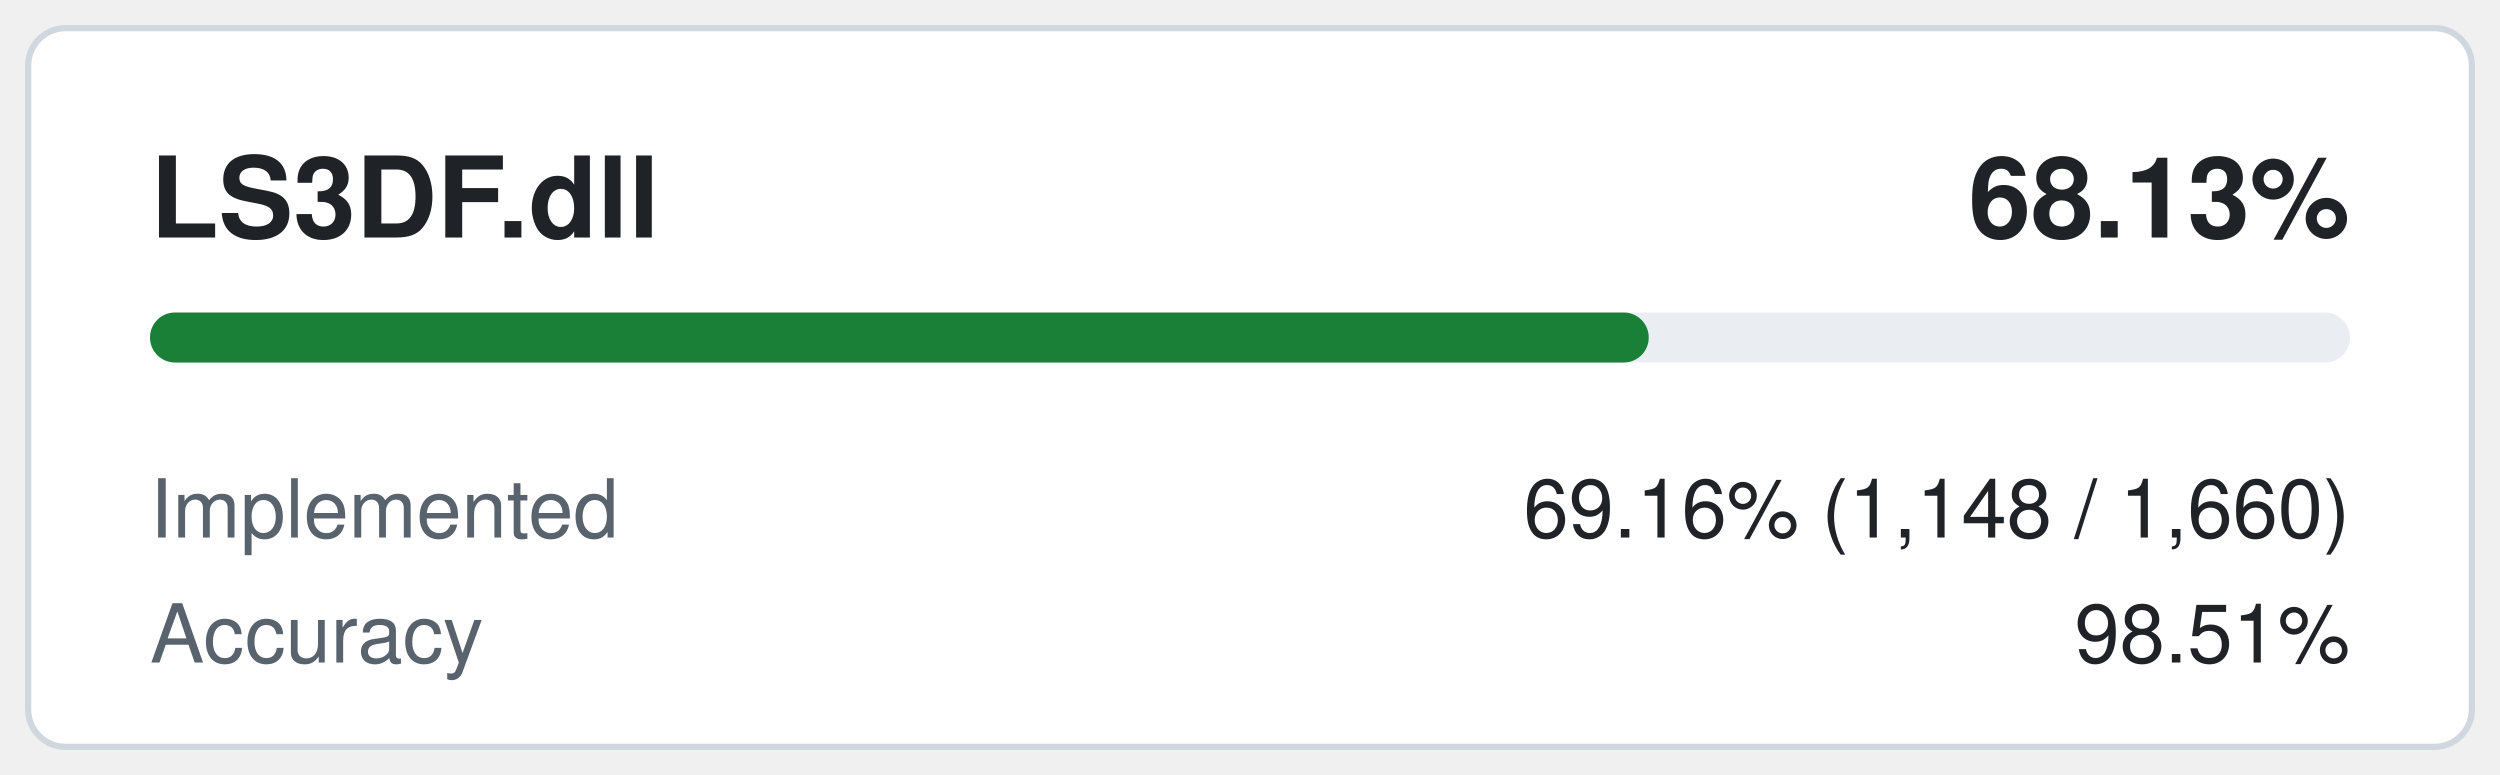
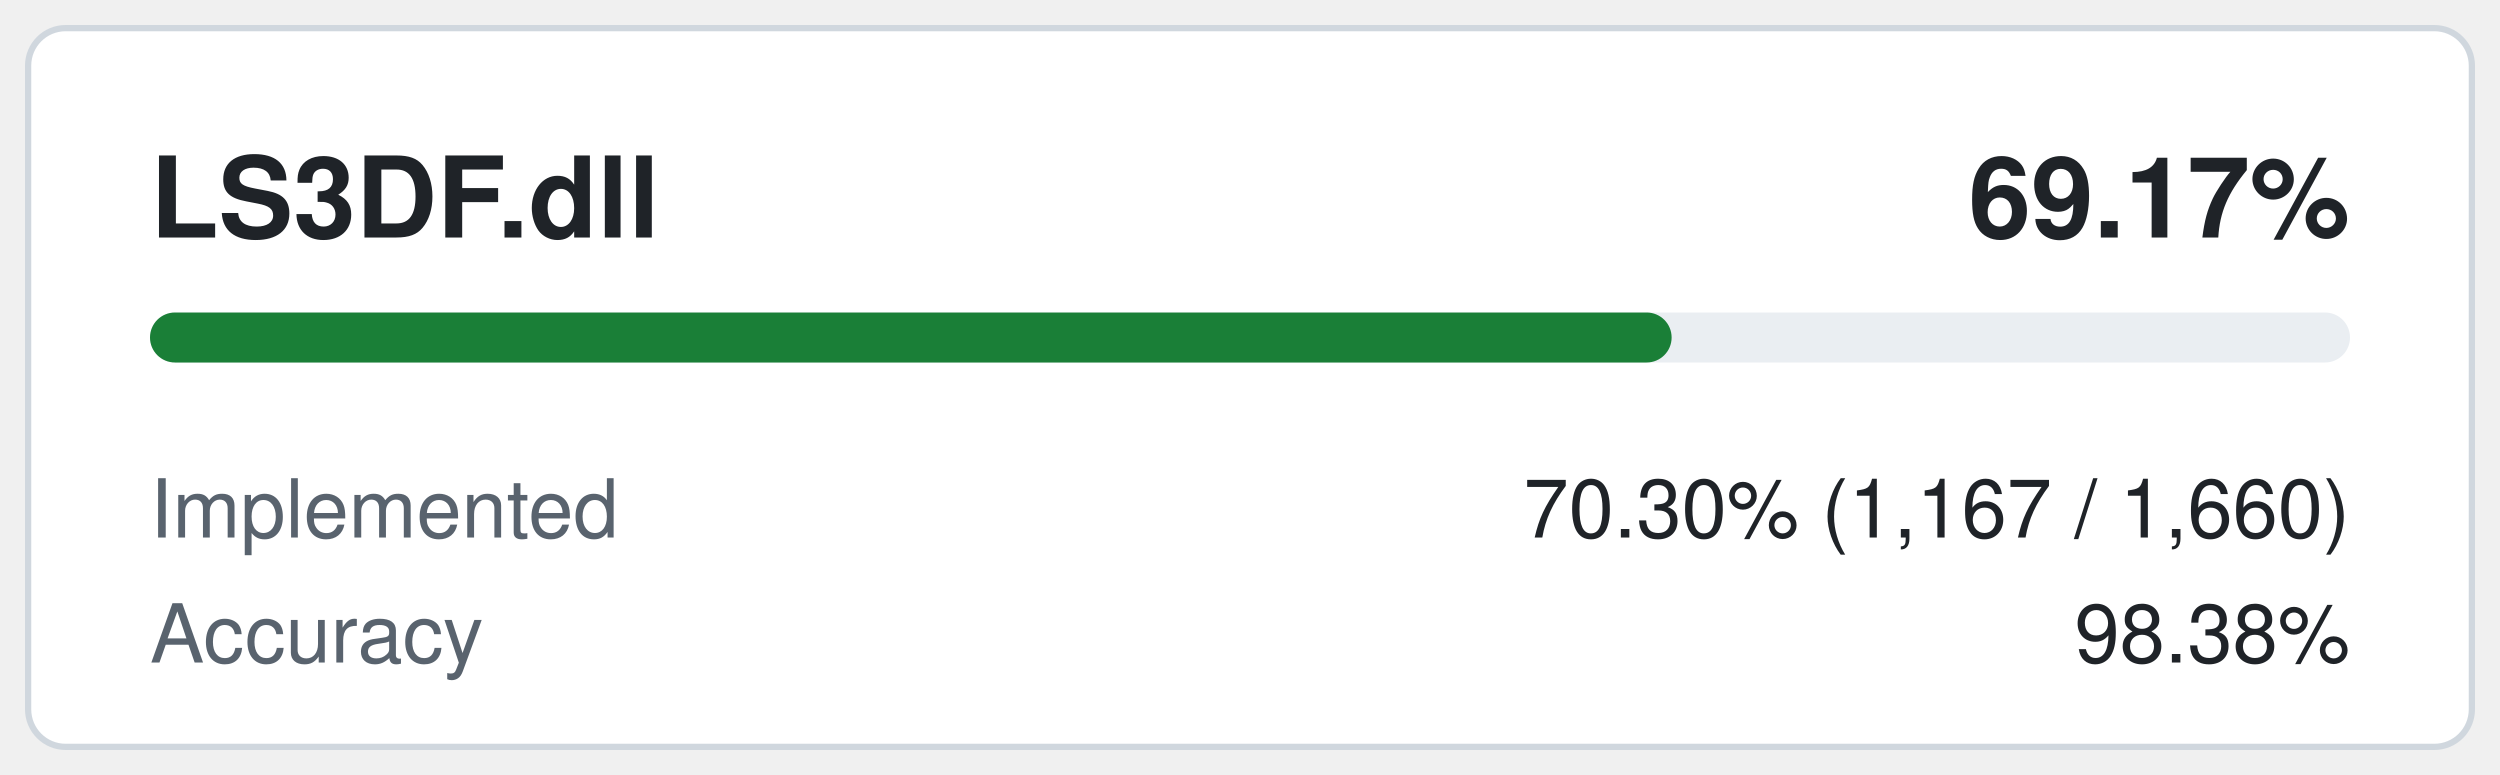
- <svg xmlns="http://www.w3.org/2000/svg" width="400" height="124" viewBox="0 0 400 124" role="img" aria-label="LS3DF.dll: 68.13% decompiled">
+ <svg xmlns="http://www.w3.org/2000/svg" width="400" height="124" viewBox="0 0 400 124" role="img" aria-label="LS3DF.dll: 69.17% decompiled">
  <style>
  .card { fill: #ffffff; stroke: #d0d7de; }
  .track { fill: #eaeef2; }
  .bar { fill: #1a7f37; }
  text { font-family: -apple-system, BlinkMacSystemFont, "Segoe UI", Helvetica, Arial, sans-serif; fill: #1f2328; font-variant-numeric: tabular-nums; }
  .muted { fill: #59636e; }
  @media (prefers-color-scheme: dark) {
    .card { fill: #0d1117; stroke: #3d444d; }
    .track { fill: #262c36; }
    .bar { fill: #3fb950; }
    text { fill: #f0f6fc; }
    .muted { fill: #9198a1; }
  }
</style>
  <rect class="card" x="4.5" y="4.5" width="391" height="115" rx="6" />
  <text x="24" y="38" font-size="18" font-weight="600">LS3DF.dll</text>
-   <text x="376" y="38" font-size="18" font-weight="600" text-anchor="end">68.13%</text>
+   <text x="376" y="38" font-size="18" font-weight="600" text-anchor="end">69.17%</text>
  <rect class="track" x="24" y="50" width="352" height="8" rx="4" />
-   <rect class="bar" x="24" y="50" width="239.80" height="8" rx="4" />
+   <rect class="bar" x="24" y="50" width="243.46" height="8" rx="4" />
  <text class="muted" x="24" y="86" font-size="13">Implemented</text>
-   <text x="376" y="86" font-size="13" text-anchor="end">69.16% (1,148 / 1,660)</text>
+   <text x="376" y="86" font-size="13" text-anchor="end">70.30% (1,167 / 1,660)</text>
  <text class="muted" x="24" y="106" font-size="13">Accuracy</text>
-   <text x="376" y="106" font-size="13" text-anchor="end">98.51%</text>
+   <text x="376" y="106" font-size="13" text-anchor="end">98.38%</text>
</svg>
